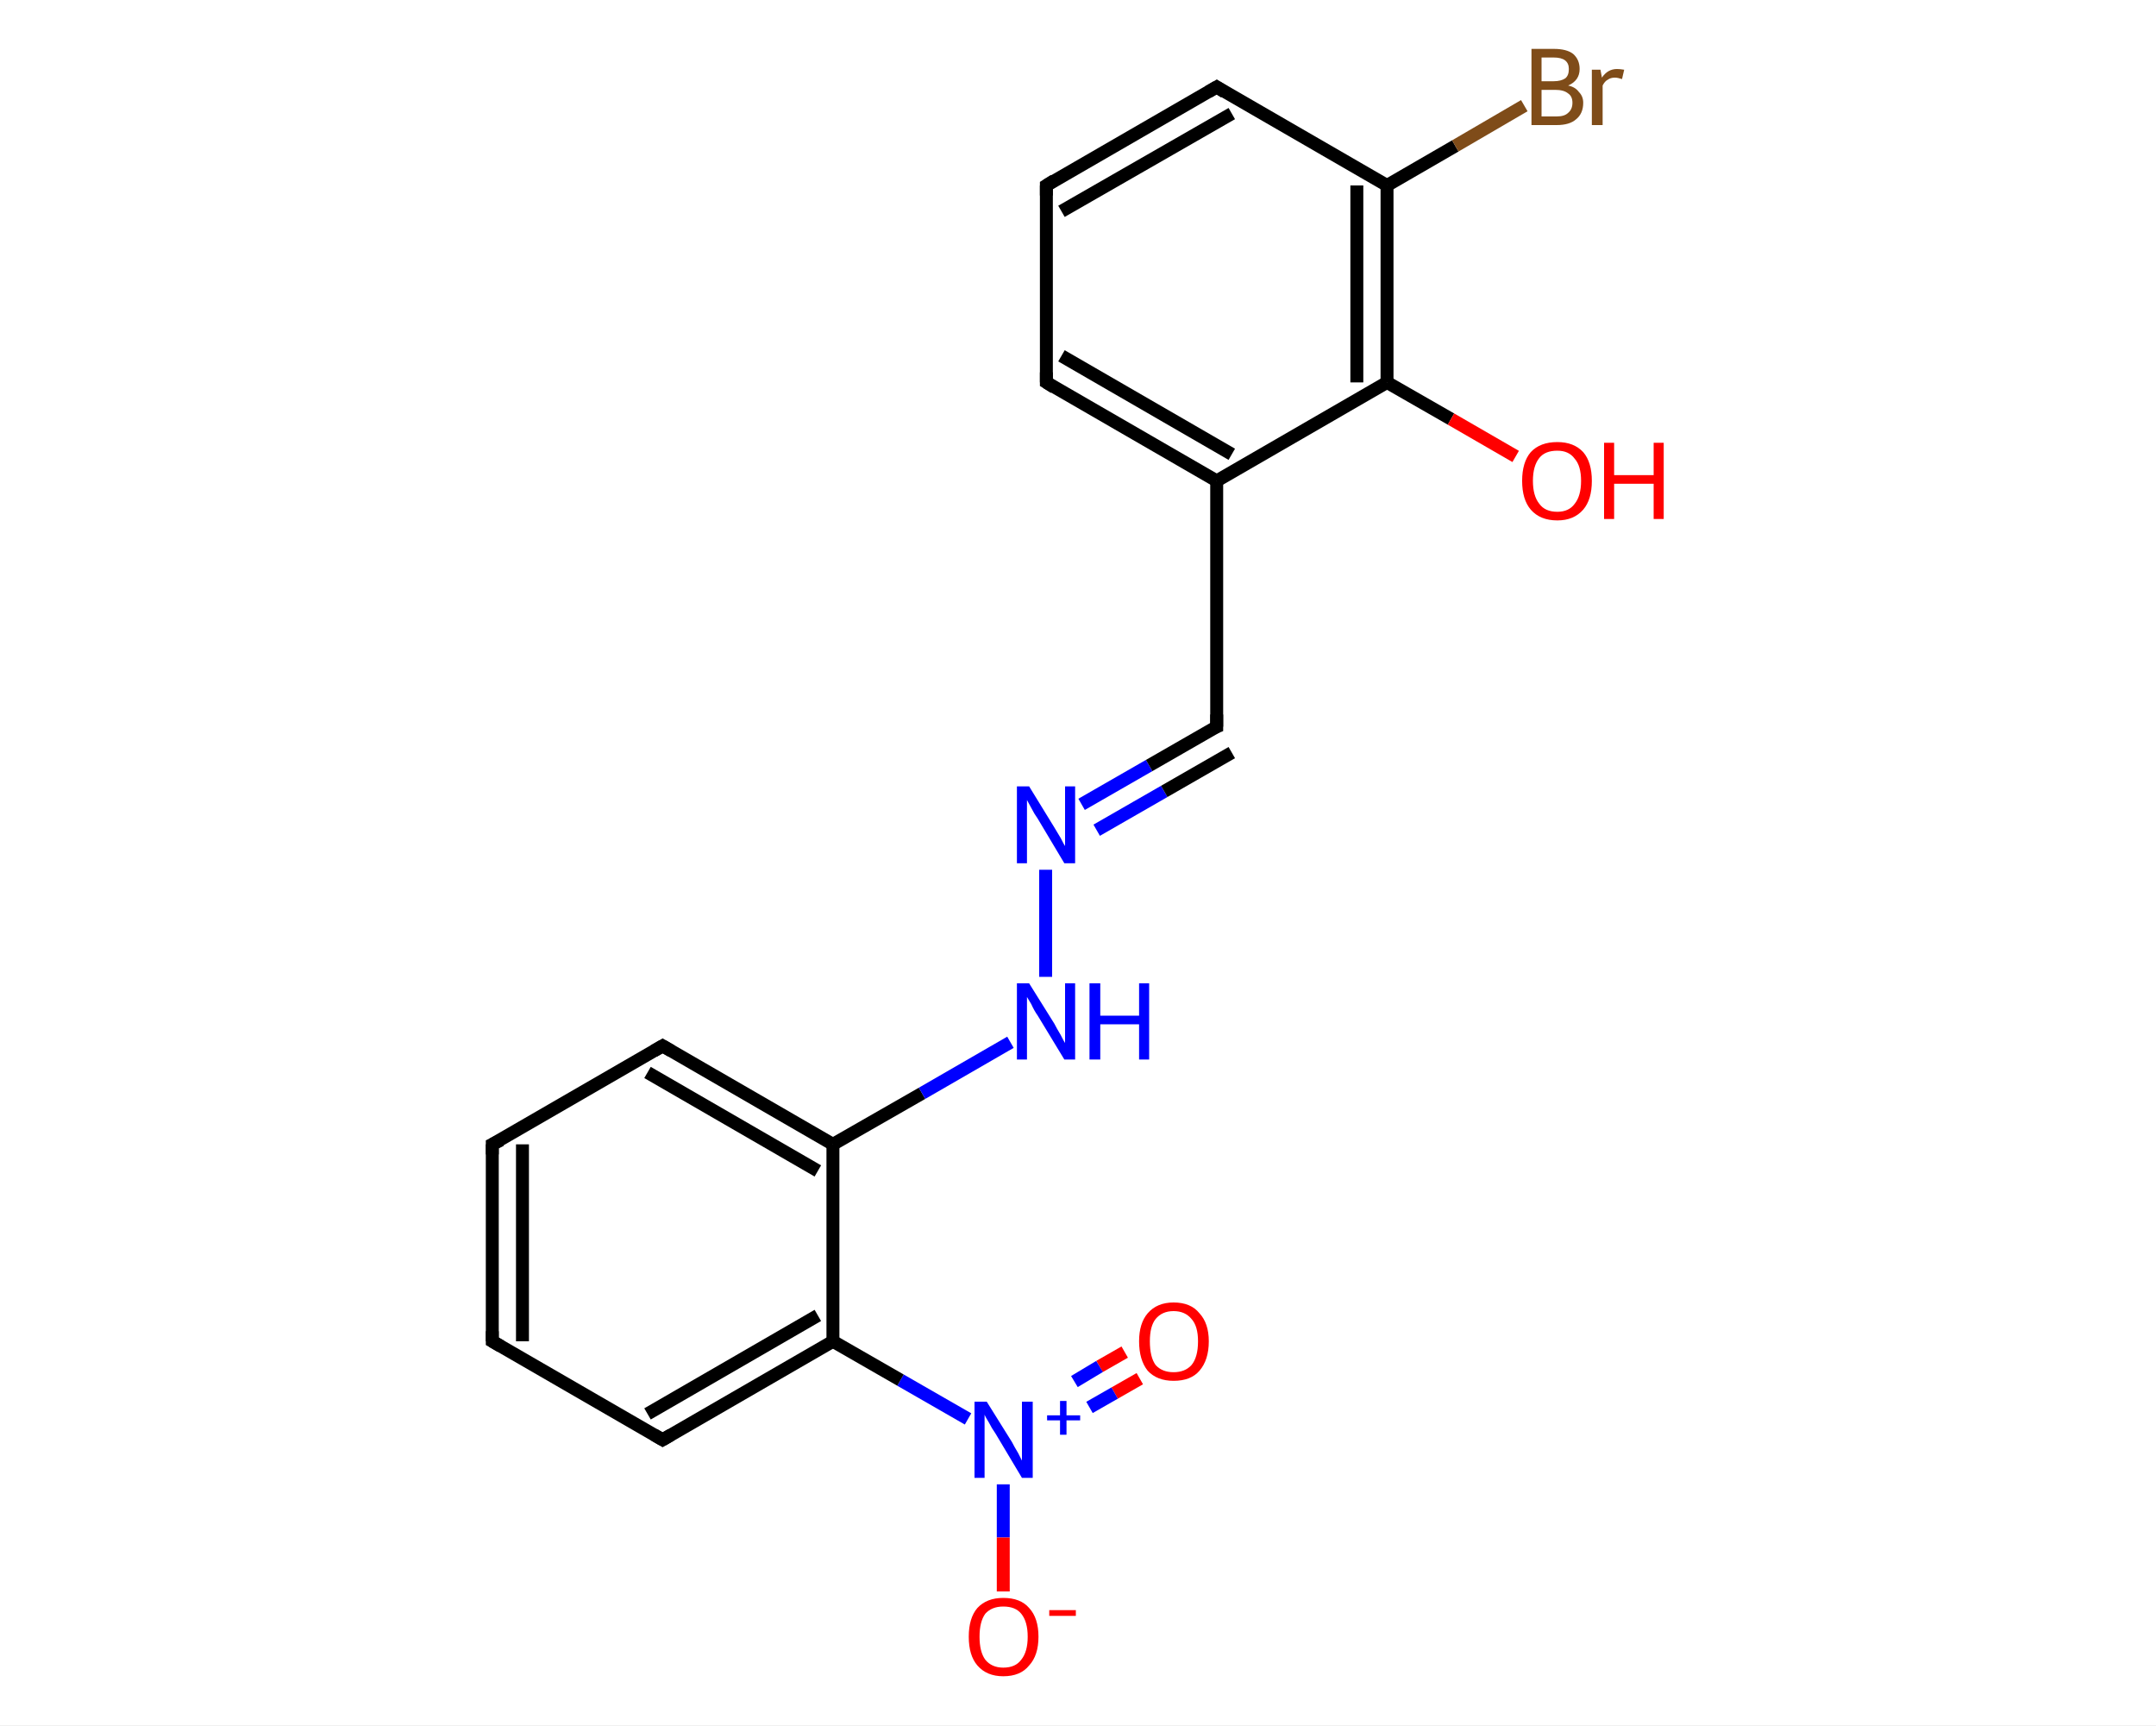
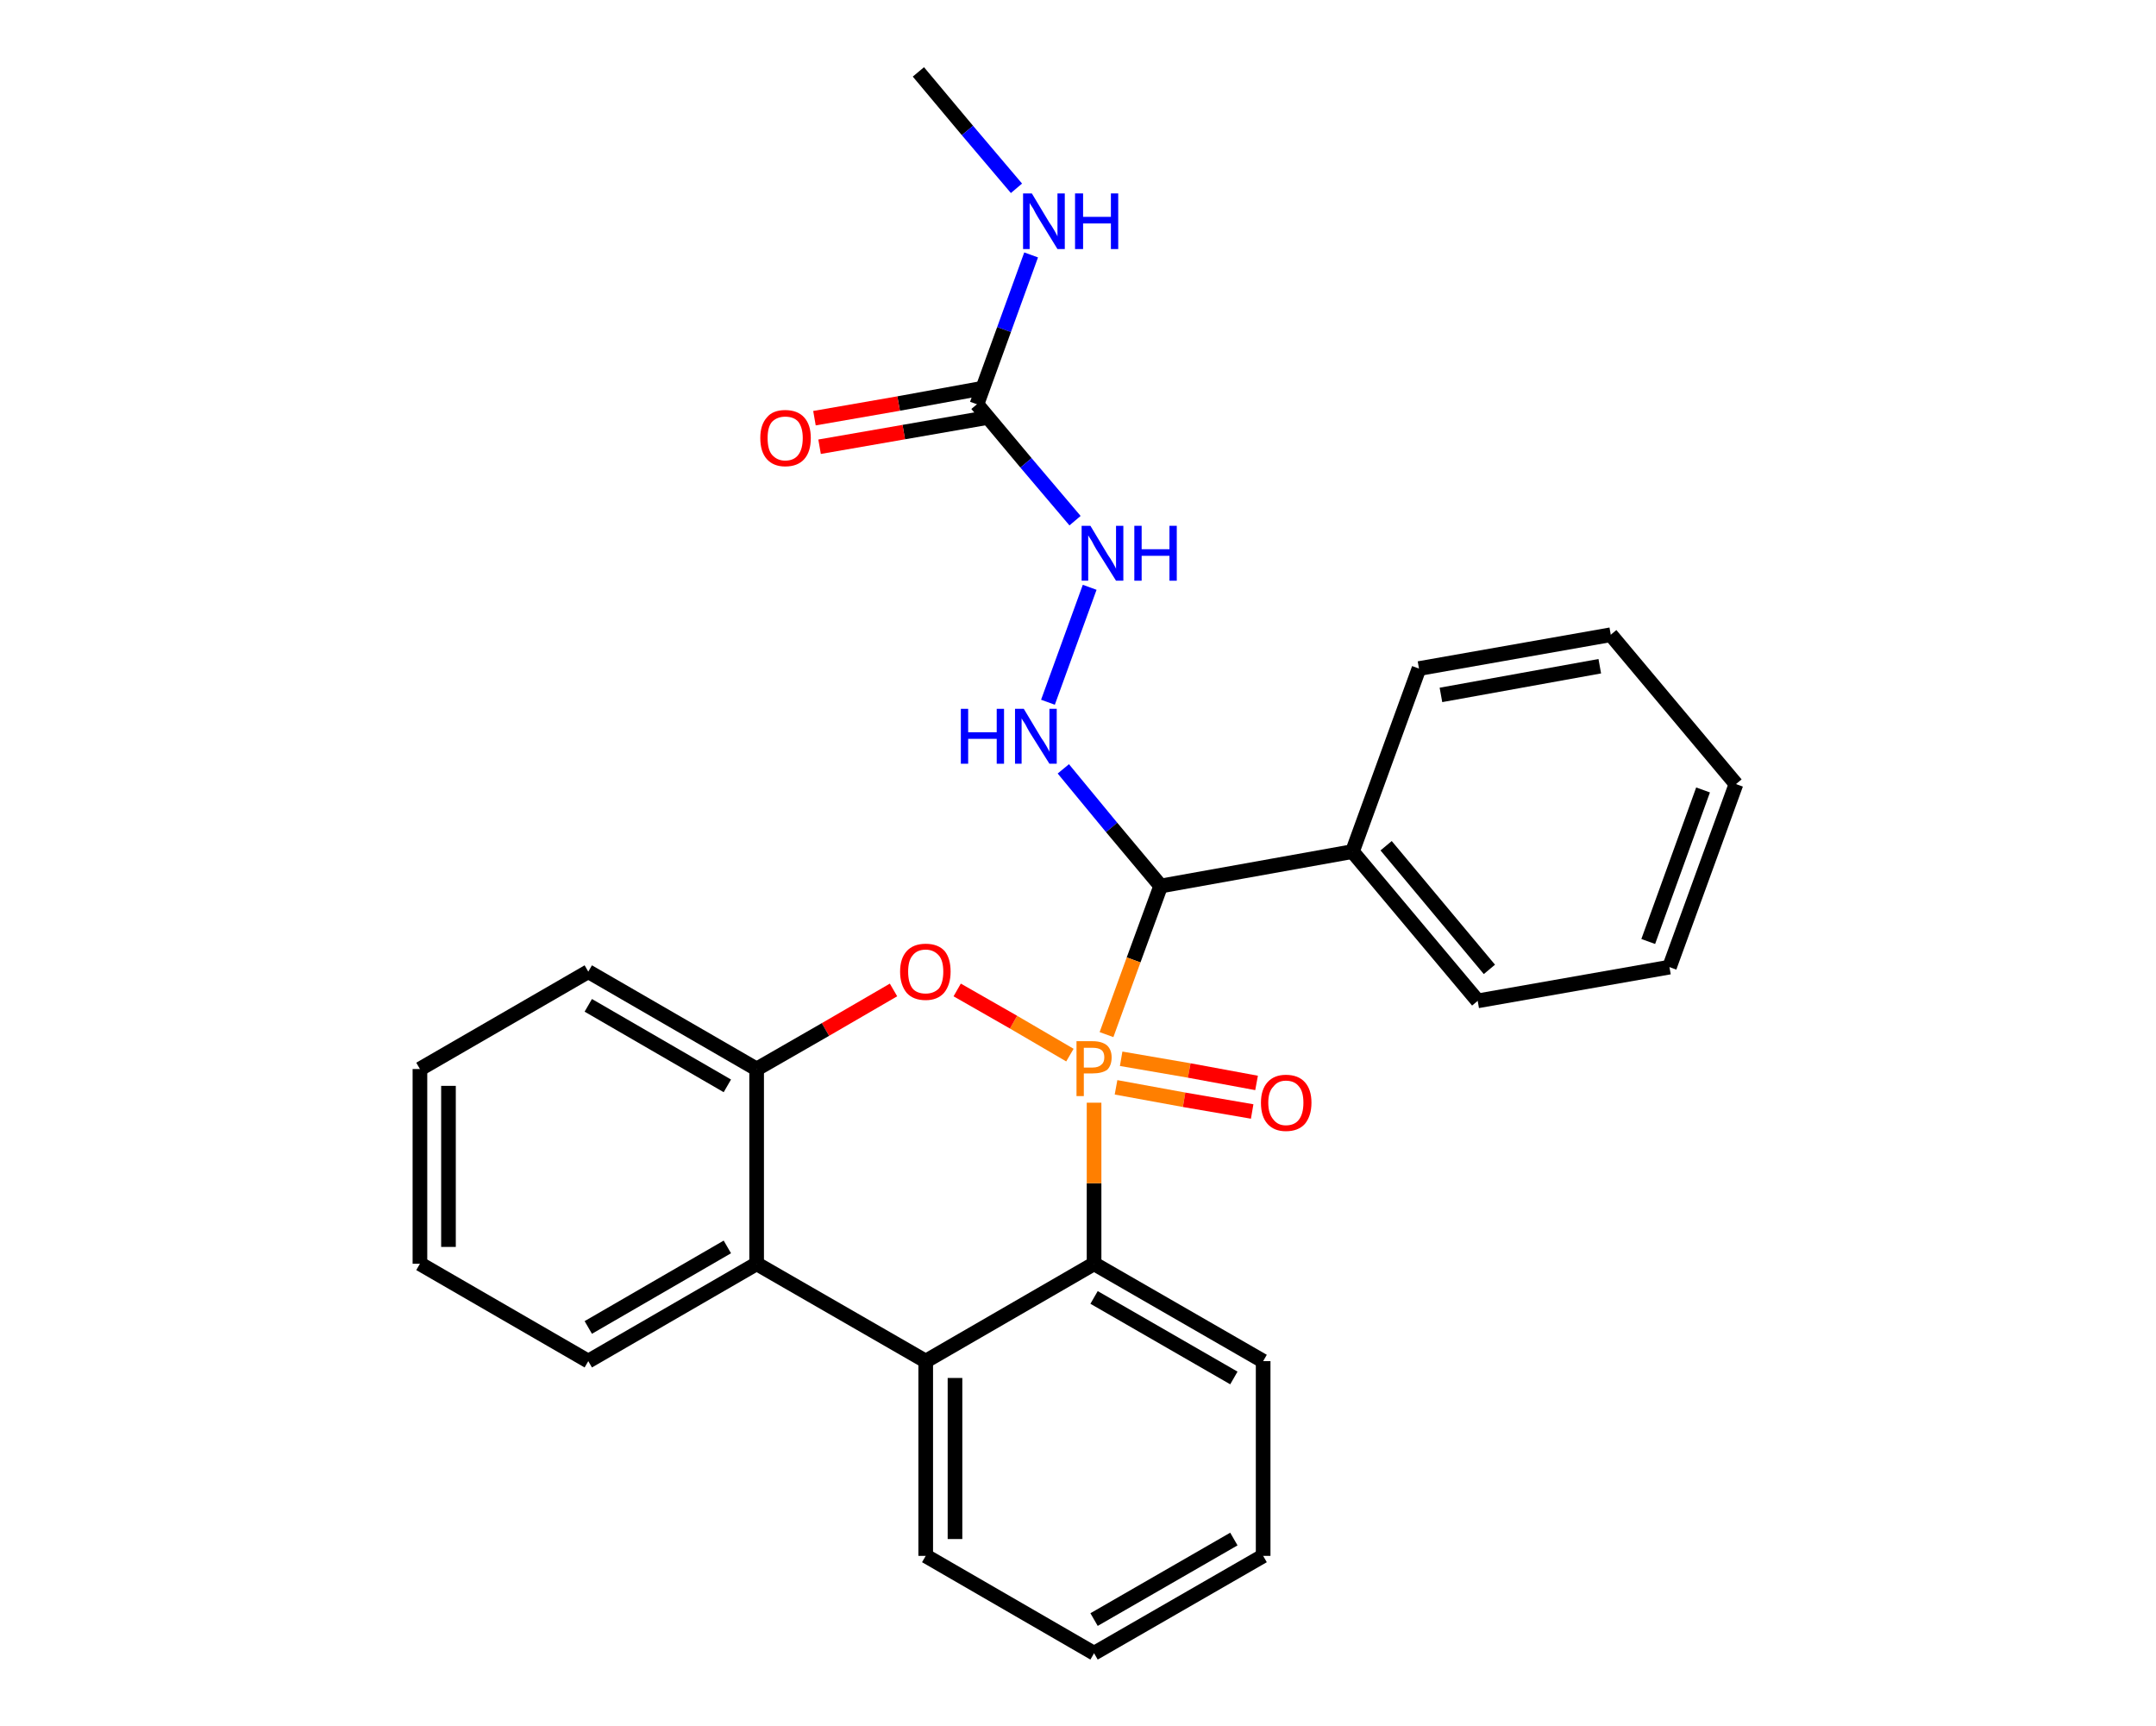
- <svg xmlns="http://www.w3.org/2000/svg" version="1.1" baseProfile="full" xml:space="preserve" viewBox="0 0 300 240" width="300" height="240" preserveAspectRatio="xMidYMid meet">
-   <rect style="opacity:1.0;fill:#FFFFFF;stroke:none" width="300.0" height="240.0" x="0.0" y="0.0"> </rect>
-   <path class="bond-0 atom-0 atom-1" d="M 158.6,191.8 L 155.1,193.8" style="fill:none;fill-rule:evenodd;stroke:#FF0000;stroke-width:1.8px;stroke-linecap:butt;stroke-linejoin:miter;stroke-opacity:1" />
-   <path class="bond-0 atom-0 atom-1" d="M 155.1,193.8 L 151.6,195.8" style="fill:none;fill-rule:evenodd;stroke:#0000FF;stroke-width:1.8px;stroke-linecap:butt;stroke-linejoin:miter;stroke-opacity:1" />
-   <path class="bond-0 atom-0 atom-1" d="M 156.5,188.1 L 153.0,190.1" style="fill:none;fill-rule:evenodd;stroke:#FF0000;stroke-width:1.8px;stroke-linecap:butt;stroke-linejoin:miter;stroke-opacity:1" />
-   <path class="bond-0 atom-0 atom-1" d="M 153.0,190.1 L 149.5,192.2" style="fill:none;fill-rule:evenodd;stroke:#0000FF;stroke-width:1.8px;stroke-linecap:butt;stroke-linejoin:miter;stroke-opacity:1" />
-   <path class="bond-1 atom-1 atom-2" d="M 139.6,206.5 L 139.6,213.9" style="fill:none;fill-rule:evenodd;stroke:#0000FF;stroke-width:1.8px;stroke-linecap:butt;stroke-linejoin:miter;stroke-opacity:1" />
-   <path class="bond-1 atom-1 atom-2" d="M 139.6,213.9 L 139.6,221.4" style="fill:none;fill-rule:evenodd;stroke:#FF0000;stroke-width:1.8px;stroke-linecap:butt;stroke-linejoin:miter;stroke-opacity:1" />
-   <path class="bond-2 atom-1 atom-3" d="M 134.7,197.4 L 125.3,192.0" style="fill:none;fill-rule:evenodd;stroke:#0000FF;stroke-width:1.8px;stroke-linecap:butt;stroke-linejoin:miter;stroke-opacity:1" />
-   <path class="bond-2 atom-1 atom-3" d="M 125.3,192.0 L 115.9,186.6" style="fill:none;fill-rule:evenodd;stroke:#000000;stroke-width:1.8px;stroke-linecap:butt;stroke-linejoin:miter;stroke-opacity:1" />
-   <path class="bond-3 atom-3 atom-4" d="M 115.9,186.6 L 92.2,200.3" style="fill:none;fill-rule:evenodd;stroke:#000000;stroke-width:1.8px;stroke-linecap:butt;stroke-linejoin:miter;stroke-opacity:1" />
-   <path class="bond-3 atom-3 atom-4" d="M 113.8,183.0 L 90.1,196.7" style="fill:none;fill-rule:evenodd;stroke:#000000;stroke-width:1.8px;stroke-linecap:butt;stroke-linejoin:miter;stroke-opacity:1" />
-   <path class="bond-4 atom-4 atom-5" d="M 92.2,200.3 L 68.5,186.6" style="fill:none;fill-rule:evenodd;stroke:#000000;stroke-width:1.8px;stroke-linecap:butt;stroke-linejoin:miter;stroke-opacity:1" />
-   <path class="bond-5 atom-5 atom-6" d="M 68.5,186.6 L 68.5,159.2" style="fill:none;fill-rule:evenodd;stroke:#000000;stroke-width:1.8px;stroke-linecap:butt;stroke-linejoin:miter;stroke-opacity:1" />
-   <path class="bond-5 atom-5 atom-6" d="M 72.7,186.6 L 72.7,159.2" style="fill:none;fill-rule:evenodd;stroke:#000000;stroke-width:1.8px;stroke-linecap:butt;stroke-linejoin:miter;stroke-opacity:1" />
-   <path class="bond-6 atom-6 atom-7" d="M 68.5,159.2 L 92.2,145.5" style="fill:none;fill-rule:evenodd;stroke:#000000;stroke-width:1.8px;stroke-linecap:butt;stroke-linejoin:miter;stroke-opacity:1" />
-   <path class="bond-7 atom-7 atom-8" d="M 92.2,145.5 L 115.9,159.2" style="fill:none;fill-rule:evenodd;stroke:#000000;stroke-width:1.8px;stroke-linecap:butt;stroke-linejoin:miter;stroke-opacity:1" />
-   <path class="bond-7 atom-7 atom-8" d="M 90.1,149.2 L 113.8,162.9" style="fill:none;fill-rule:evenodd;stroke:#000000;stroke-width:1.8px;stroke-linecap:butt;stroke-linejoin:miter;stroke-opacity:1" />
-   <path class="bond-8 atom-8 atom-9" d="M 115.9,159.2 L 128.3,152.1" style="fill:none;fill-rule:evenodd;stroke:#000000;stroke-width:1.8px;stroke-linecap:butt;stroke-linejoin:miter;stroke-opacity:1" />
-   <path class="bond-8 atom-8 atom-9" d="M 128.3,152.1 L 140.6,145.0" style="fill:none;fill-rule:evenodd;stroke:#0000FF;stroke-width:1.8px;stroke-linecap:butt;stroke-linejoin:miter;stroke-opacity:1" />
-   <path class="bond-9 atom-9 atom-10" d="M 145.5,135.9 L 145.5,121.0" style="fill:none;fill-rule:evenodd;stroke:#0000FF;stroke-width:1.8px;stroke-linecap:butt;stroke-linejoin:miter;stroke-opacity:1" />
-   <path class="bond-10 atom-10 atom-11" d="M 150.5,111.9 L 159.9,106.5" style="fill:none;fill-rule:evenodd;stroke:#0000FF;stroke-width:1.8px;stroke-linecap:butt;stroke-linejoin:miter;stroke-opacity:1" />
-   <path class="bond-10 atom-10 atom-11" d="M 159.9,106.5 L 169.3,101.1" style="fill:none;fill-rule:evenodd;stroke:#000000;stroke-width:1.8px;stroke-linecap:butt;stroke-linejoin:miter;stroke-opacity:1" />
-   <path class="bond-10 atom-10 atom-11" d="M 152.6,115.5 L 162.0,110.1" style="fill:none;fill-rule:evenodd;stroke:#0000FF;stroke-width:1.8px;stroke-linecap:butt;stroke-linejoin:miter;stroke-opacity:1" />
-   <path class="bond-10 atom-10 atom-11" d="M 162.0,110.1 L 171.4,104.7" style="fill:none;fill-rule:evenodd;stroke:#000000;stroke-width:1.8px;stroke-linecap:butt;stroke-linejoin:miter;stroke-opacity:1" />
-   <path class="bond-11 atom-11 atom-12" d="M 169.3,101.1 L 169.3,66.9" style="fill:none;fill-rule:evenodd;stroke:#000000;stroke-width:1.8px;stroke-linecap:butt;stroke-linejoin:miter;stroke-opacity:1" />
-   <path class="bond-12 atom-12 atom-13" d="M 169.3,66.9 L 145.6,53.2" style="fill:none;fill-rule:evenodd;stroke:#000000;stroke-width:1.8px;stroke-linecap:butt;stroke-linejoin:miter;stroke-opacity:1" />
-   <path class="bond-12 atom-12 atom-13" d="M 171.4,63.2 L 147.7,49.5" style="fill:none;fill-rule:evenodd;stroke:#000000;stroke-width:1.8px;stroke-linecap:butt;stroke-linejoin:miter;stroke-opacity:1" />
-   <path class="bond-13 atom-13 atom-14" d="M 145.6,53.2 L 145.6,25.8" style="fill:none;fill-rule:evenodd;stroke:#000000;stroke-width:1.8px;stroke-linecap:butt;stroke-linejoin:miter;stroke-opacity:1" />
-   <path class="bond-14 atom-14 atom-15" d="M 145.6,25.8 L 169.3,12.1" style="fill:none;fill-rule:evenodd;stroke:#000000;stroke-width:1.8px;stroke-linecap:butt;stroke-linejoin:miter;stroke-opacity:1" />
-   <path class="bond-14 atom-14 atom-15" d="M 147.7,29.4 L 171.4,15.8" style="fill:none;fill-rule:evenodd;stroke:#000000;stroke-width:1.8px;stroke-linecap:butt;stroke-linejoin:miter;stroke-opacity:1" />
-   <path class="bond-15 atom-15 atom-16" d="M 169.3,12.1 L 193.0,25.8" style="fill:none;fill-rule:evenodd;stroke:#000000;stroke-width:1.8px;stroke-linecap:butt;stroke-linejoin:miter;stroke-opacity:1" />
-   <path class="bond-16 atom-16 atom-17" d="M 193.0,25.8 L 202.5,20.3" style="fill:none;fill-rule:evenodd;stroke:#000000;stroke-width:1.8px;stroke-linecap:butt;stroke-linejoin:miter;stroke-opacity:1" />
-   <path class="bond-16 atom-16 atom-17" d="M 202.5,20.3 L 212.1,14.7" style="fill:none;fill-rule:evenodd;stroke:#7F4C19;stroke-width:1.8px;stroke-linecap:butt;stroke-linejoin:miter;stroke-opacity:1" />
-   <path class="bond-17 atom-16 atom-18" d="M 193.0,25.8 L 193.0,53.2" style="fill:none;fill-rule:evenodd;stroke:#000000;stroke-width:1.8px;stroke-linecap:butt;stroke-linejoin:miter;stroke-opacity:1" />
-   <path class="bond-17 atom-16 atom-18" d="M 188.8,25.8 L 188.8,53.2" style="fill:none;fill-rule:evenodd;stroke:#000000;stroke-width:1.8px;stroke-linecap:butt;stroke-linejoin:miter;stroke-opacity:1" />
-   <path class="bond-18 atom-18 atom-19" d="M 193.0,53.2 L 201.9,58.3" style="fill:none;fill-rule:evenodd;stroke:#000000;stroke-width:1.8px;stroke-linecap:butt;stroke-linejoin:miter;stroke-opacity:1" />
-   <path class="bond-18 atom-18 atom-19" d="M 201.9,58.3 L 210.9,63.5" style="fill:none;fill-rule:evenodd;stroke:#FF0000;stroke-width:1.8px;stroke-linecap:butt;stroke-linejoin:miter;stroke-opacity:1" />
-   <path class="bond-19 atom-8 atom-3" d="M 115.9,159.2 L 115.9,186.6" style="fill:none;fill-rule:evenodd;stroke:#000000;stroke-width:1.8px;stroke-linecap:butt;stroke-linejoin:miter;stroke-opacity:1" />
-   <path class="bond-20 atom-18 atom-12" d="M 193.0,53.2 L 169.3,66.9" style="fill:none;fill-rule:evenodd;stroke:#000000;stroke-width:1.8px;stroke-linecap:butt;stroke-linejoin:miter;stroke-opacity:1" />
-   <path d="M 93.4,199.6 L 92.2,200.3 L 91.0,199.6" style="fill:none;stroke:#000000;stroke-width:1.8px;stroke-linecap:butt;stroke-linejoin:miter;stroke-miterlimit:10;stroke-opacity:1;" />
-   <path d="M 69.7,187.3 L 68.5,186.6 L 68.5,185.2" style="fill:none;stroke:#000000;stroke-width:1.8px;stroke-linecap:butt;stroke-linejoin:miter;stroke-miterlimit:10;stroke-opacity:1;" />
-   <path d="M 68.5,160.6 L 68.5,159.2 L 69.7,158.6" style="fill:none;stroke:#000000;stroke-width:1.8px;stroke-linecap:butt;stroke-linejoin:miter;stroke-miterlimit:10;stroke-opacity:1;" />
-   <path d="M 91.0,146.2 L 92.2,145.5 L 93.4,146.2" style="fill:none;stroke:#000000;stroke-width:1.8px;stroke-linecap:butt;stroke-linejoin:miter;stroke-miterlimit:10;stroke-opacity:1;" />
-   <path d="M 168.8,101.3 L 169.3,101.1 L 169.3,99.4" style="fill:none;stroke:#000000;stroke-width:1.8px;stroke-linecap:butt;stroke-linejoin:miter;stroke-miterlimit:10;stroke-opacity:1;" />
-   <path d="M 146.7,53.9 L 145.6,53.2 L 145.6,51.8" style="fill:none;stroke:#000000;stroke-width:1.8px;stroke-linecap:butt;stroke-linejoin:miter;stroke-miterlimit:10;stroke-opacity:1;" />
-   <path d="M 145.6,27.2 L 145.6,25.8 L 146.7,25.1" style="fill:none;stroke:#000000;stroke-width:1.8px;stroke-linecap:butt;stroke-linejoin:miter;stroke-miterlimit:10;stroke-opacity:1;" />
-   <path d="M 168.1,12.8 L 169.3,12.1 L 170.4,12.8" style="fill:none;stroke:#000000;stroke-width:1.8px;stroke-linecap:butt;stroke-linejoin:miter;stroke-miterlimit:10;stroke-opacity:1;" />
-   <path class="atom-0" d="M 158.5 186.6 Q 158.5 184.1, 159.7 182.7 Q 161.0 181.2, 163.3 181.2 Q 165.7 181.2, 166.9 182.7 Q 168.2 184.1, 168.2 186.6 Q 168.2 189.2, 166.9 190.7 Q 165.7 192.1, 163.3 192.1 Q 161.0 192.1, 159.7 190.7 Q 158.5 189.2, 158.5 186.6 M 163.3 190.9 Q 164.9 190.9, 165.8 189.9 Q 166.7 188.8, 166.7 186.6 Q 166.7 184.5, 165.8 183.5 Q 164.9 182.4, 163.3 182.4 Q 161.7 182.4, 160.8 183.5 Q 160.0 184.5, 160.0 186.6 Q 160.0 188.8, 160.8 189.9 Q 161.7 190.9, 163.3 190.9 " fill="#FF0000" />
-   <path class="atom-1" d="M 137.3 195.0 L 140.8 200.6 Q 141.1 201.2, 141.7 202.2 Q 142.2 203.2, 142.2 203.2 L 142.2 195.0 L 143.7 195.0 L 143.7 205.6 L 142.2 205.6 L 138.5 199.4 Q 138.0 198.7, 137.6 197.9 Q 137.1 197.1, 137.0 196.8 L 137.0 205.6 L 135.6 205.6 L 135.6 195.0 L 137.3 195.0 " fill="#0000FF" />
-   <path class="atom-1" d="M 145.7 196.9 L 147.5 196.9 L 147.5 194.9 L 148.4 194.9 L 148.4 196.9 L 150.3 196.9 L 150.3 197.6 L 148.4 197.6 L 148.4 199.6 L 147.5 199.6 L 147.5 197.6 L 145.7 197.6 L 145.7 196.9 " fill="#0000FF" />
-   <path class="atom-2" d="M 134.8 227.7 Q 134.8 225.1, 136.0 223.7 Q 137.3 222.3, 139.6 222.3 Q 142.0 222.3, 143.2 223.7 Q 144.5 225.1, 144.5 227.7 Q 144.5 230.3, 143.2 231.7 Q 142.0 233.2, 139.6 233.2 Q 137.3 233.2, 136.0 231.7 Q 134.8 230.3, 134.8 227.7 M 139.6 232.0 Q 141.3 232.0, 142.1 230.9 Q 143.0 229.8, 143.0 227.7 Q 143.0 225.6, 142.1 224.5 Q 141.3 223.5, 139.6 223.5 Q 138.0 223.5, 137.1 224.5 Q 136.3 225.6, 136.3 227.7 Q 136.3 229.8, 137.1 230.9 Q 138.0 232.0, 139.6 232.0 " fill="#FF0000" />
-   <path class="atom-2" d="M 146.0 224.0 L 149.7 224.0 L 149.7 224.8 L 146.0 224.8 L 146.0 224.0 " fill="#FF0000" />
-   <path class="atom-9" d="M 143.2 136.8 L 146.7 142.4 Q 147.0 143.0, 147.6 144.0 Q 148.1 145.0, 148.2 145.1 L 148.2 136.8 L 149.6 136.8 L 149.6 147.4 L 148.1 147.4 L 144.4 141.3 Q 143.9 140.6, 143.5 139.7 Q 143.0 138.9, 142.9 138.7 L 142.9 147.4 L 141.5 147.4 L 141.5 136.8 L 143.2 136.8 " fill="#0000FF" />
-   <path class="atom-9" d="M 151.6 136.8 L 153.1 136.8 L 153.1 141.3 L 158.5 141.3 L 158.5 136.8 L 159.9 136.8 L 159.9 147.4 L 158.5 147.4 L 158.5 142.5 L 153.1 142.5 L 153.1 147.4 L 151.6 147.4 L 151.6 136.8 " fill="#0000FF" />
-   <path class="atom-10" d="M 143.2 109.4 L 146.7 115.1 Q 147.0 115.6, 147.6 116.6 Q 148.1 117.6, 148.2 117.7 L 148.2 109.4 L 149.6 109.4 L 149.6 120.1 L 148.1 120.1 L 144.4 113.9 Q 143.9 113.2, 143.5 112.4 Q 143.0 111.5, 142.9 111.3 L 142.9 120.1 L 141.5 120.1 L 141.5 109.4 L 143.2 109.4 " fill="#0000FF" />
-   <path class="atom-17" d="M 218.2 11.9 Q 219.2 12.1, 219.7 12.8 Q 220.3 13.4, 220.3 14.3 Q 220.3 15.8, 219.3 16.6 Q 218.4 17.4, 216.6 17.4 L 213.1 17.4 L 213.1 6.8 L 216.2 6.8 Q 218.0 6.8, 218.9 7.5 Q 219.8 8.3, 219.8 9.6 Q 219.8 11.2, 218.2 11.9 M 214.5 8.0 L 214.5 11.3 L 216.2 11.3 Q 217.2 11.3, 217.8 10.9 Q 218.3 10.5, 218.3 9.6 Q 218.3 8.0, 216.2 8.0 L 214.5 8.0 M 216.6 16.2 Q 217.7 16.2, 218.2 15.7 Q 218.8 15.2, 218.8 14.3 Q 218.8 13.4, 218.2 13.0 Q 217.6 12.5, 216.4 12.5 L 214.5 12.5 L 214.5 16.2 L 216.6 16.2 " fill="#7F4C19" />
-   <path class="atom-17" d="M 222.7 9.7 L 222.9 10.8 Q 223.7 9.6, 225.0 9.6 Q 225.4 9.6, 226.0 9.7 L 225.7 11.0 Q 225.1 10.8, 224.7 10.8 Q 224.1 10.8, 223.7 11.1 Q 223.3 11.3, 223.0 11.9 L 223.0 17.4 L 221.5 17.4 L 221.5 9.7 L 222.7 9.7 " fill="#7F4C19" />
-   <path class="atom-19" d="M 211.8 66.9 Q 211.8 64.3, 213.0 62.9 Q 214.3 61.5, 216.7 61.5 Q 219.0 61.5, 220.3 62.9 Q 221.5 64.3, 221.5 66.9 Q 221.5 69.5, 220.3 70.9 Q 219.0 72.4, 216.7 72.4 Q 214.3 72.4, 213.0 70.9 Q 211.8 69.5, 211.8 66.9 M 216.7 71.2 Q 218.3 71.2, 219.1 70.1 Q 220.0 69.0, 220.0 66.9 Q 220.0 64.8, 219.1 63.8 Q 218.3 62.7, 216.7 62.7 Q 215.0 62.7, 214.2 63.7 Q 213.3 64.8, 213.3 66.9 Q 213.3 69.0, 214.2 70.1 Q 215.0 71.2, 216.7 71.2 " fill="#FF0000" />
-   <path class="atom-19" d="M 223.2 61.6 L 224.6 61.6 L 224.6 66.1 L 230.1 66.1 L 230.1 61.6 L 231.5 61.6 L 231.5 72.2 L 230.1 72.2 L 230.1 67.3 L 224.6 67.3 L 224.6 72.2 L 223.2 72.2 L 223.2 61.6 " fill="#FF0000" />
+ <svg xmlns="http://www.w3.org/2000/svg" version="1.1" baseProfile="full" xml:space="preserve" width="300px" height="240px" viewBox="0 0 300 240">
+   <g transform="translate(-2.78,-2.22) scale(1.0185)">
+     <rect style="opacity:1.0;fill:#FFFFFF;stroke:none" width="300.0" height="240.0" x="0.0" y="0.0"> </rect>
+     <path class="bond-0 atom-0 atom-1" d="M 128.2,12.0 L 134.9,20.0" style="fill:none;fill-rule:evenodd;stroke:#000000;stroke-width:2.0px;stroke-linecap:butt;stroke-linejoin:miter;stroke-opacity:1" />
+     <path class="bond-0 atom-0 atom-1" d="M 134.9,20.0 L 141.6,27.9" style="fill:none;fill-rule:evenodd;stroke:#0000FF;stroke-width:2.0px;stroke-linecap:butt;stroke-linejoin:miter;stroke-opacity:1" />
+     <path class="bond-1 atom-1 atom-2" d="M 143.6,37.0 L 139.9,47.2" style="fill:none;fill-rule:evenodd;stroke:#0000FF;stroke-width:2.0px;stroke-linecap:butt;stroke-linejoin:miter;stroke-opacity:1" />
+     <path class="bond-1 atom-1 atom-2" d="M 139.9,47.2 L 136.2,57.4" style="fill:none;fill-rule:evenodd;stroke:#000000;stroke-width:2.0px;stroke-linecap:butt;stroke-linejoin:miter;stroke-opacity:1" />
+     <path class="bond-2 atom-2 atom-3" d="M 137.0,55.2 L 125.5,57.3" style="fill:none;fill-rule:evenodd;stroke:#000000;stroke-width:2.0px;stroke-linecap:butt;stroke-linejoin:miter;stroke-opacity:1" />
+     <path class="bond-2 atom-2 atom-3" d="M 125.5,57.3 L 114.0,59.3" style="fill:none;fill-rule:evenodd;stroke:#FF0000;stroke-width:2.0px;stroke-linecap:butt;stroke-linejoin:miter;stroke-opacity:1" />
+     <path class="bond-2 atom-2 atom-3" d="M 137.7,59.2 L 126.2,61.2" style="fill:none;fill-rule:evenodd;stroke:#000000;stroke-width:2.0px;stroke-linecap:butt;stroke-linejoin:miter;stroke-opacity:1" />
+     <path class="bond-2 atom-2 atom-3" d="M 126.2,61.2 L 114.7,63.2" style="fill:none;fill-rule:evenodd;stroke:#FF0000;stroke-width:2.0px;stroke-linecap:butt;stroke-linejoin:miter;stroke-opacity:1" />
+     <path class="bond-3 atom-2 atom-4" d="M 136.2,57.4 L 142.9,65.4" style="fill:none;fill-rule:evenodd;stroke:#000000;stroke-width:2.0px;stroke-linecap:butt;stroke-linejoin:miter;stroke-opacity:1" />
+     <path class="bond-3 atom-2 atom-4" d="M 142.9,65.4 L 149.6,73.3" style="fill:none;fill-rule:evenodd;stroke:#0000FF;stroke-width:2.0px;stroke-linecap:butt;stroke-linejoin:miter;stroke-opacity:1" />
+     <path class="bond-4 atom-4 atom-5" d="M 151.6,82.4 L 145.9,98.1" style="fill:none;fill-rule:evenodd;stroke:#0000FF;stroke-width:2.0px;stroke-linecap:butt;stroke-linejoin:miter;stroke-opacity:1" />
+     <path class="bond-5 atom-5 atom-6" d="M 148.0,107.2 L 154.6,115.2" style="fill:none;fill-rule:evenodd;stroke:#0000FF;stroke-width:2.0px;stroke-linecap:butt;stroke-linejoin:miter;stroke-opacity:1" />
+     <path class="bond-5 atom-5 atom-6" d="M 154.6,115.2 L 161.3,123.2" style="fill:none;fill-rule:evenodd;stroke:#000000;stroke-width:2.0px;stroke-linecap:butt;stroke-linejoin:miter;stroke-opacity:1" />
+     <path class="bond-6 atom-6 atom-7" d="M 161.30,123.20 L 187.50,118.50" style="fill:none;fill-rule:evenodd;stroke:#000000;stroke-width:2.0px;stroke-linecap:butt;stroke-linejoin:miter;stroke-opacity:1" />
+     <path class="bond-7 atom-7 atom-8" d="M 187.50,118.50 L 204.61,138.89" style="fill:none;fill-rule:evenodd;stroke:#000000;stroke-width:2.0px;stroke-linecap:butt;stroke-linejoin:miter;stroke-opacity:1" />
+     <path class="bond-7 atom-7 atom-8" d="M 192.10,117.70 L 206.21,134.59" style="fill:none;fill-rule:evenodd;stroke:#000000;stroke-width:2.0px;stroke-linecap:butt;stroke-linejoin:miter;stroke-opacity:1" />
+     <path class="bond-8 atom-8 atom-9" d="M 204.61,138.89 L 230.81,134.28" style="fill:none;fill-rule:evenodd;stroke:#000000;stroke-width:2.0px;stroke-linecap:butt;stroke-linejoin:miter;stroke-opacity:1" />
+     <path class="bond-9 atom-9 atom-10" d="M 230.81,134.28 L 239.90,109.28" style="fill:none;fill-rule:evenodd;stroke:#000000;stroke-width:2.0px;stroke-linecap:butt;stroke-linejoin:miter;stroke-opacity:1" />
+     <path class="bond-9 atom-9 atom-10" d="M 227.91,130.78 L 235.40,110.08" style="fill:none;fill-rule:evenodd;stroke:#000000;stroke-width:2.0px;stroke-linecap:butt;stroke-linejoin:miter;stroke-opacity:1" />
+     <path class="bond-10 atom-10 atom-11" d="M 239.90,109.28 L 222.79,88.88" style="fill:none;fill-rule:evenodd;stroke:#000000;stroke-width:2.0px;stroke-linecap:butt;stroke-linejoin:miter;stroke-opacity:1" />
+     <path class="bond-11 atom-11 atom-12" d="M 222.79,88.88 L 196.59,93.50" style="fill:none;fill-rule:evenodd;stroke:#000000;stroke-width:2.0px;stroke-linecap:butt;stroke-linejoin:miter;stroke-opacity:1" />
+     <path class="bond-11 atom-11 atom-12" d="M 221.29,93.18 L 199.59,97.10" style="fill:none;fill-rule:evenodd;stroke:#000000;stroke-width:2.0px;stroke-linecap:butt;stroke-linejoin:miter;stroke-opacity:1" />
+     <path class="bond-12 atom-6 atom-13" d="M 161.3,123.2 L 157.6,133.3" style="fill:none;fill-rule:evenodd;stroke:#000000;stroke-width:2.0px;stroke-linecap:butt;stroke-linejoin:miter;stroke-opacity:1" />
+     <path class="bond-12 atom-6 atom-13" d="M 157.6,133.3 L 153.9,143.5" style="fill:none;fill-rule:evenodd;stroke:#FF7F00;stroke-width:2.0px;stroke-linecap:butt;stroke-linejoin:miter;stroke-opacity:1" />
+     <path class="bond-13 atom-13 atom-14" d="M 155.2,150.7 L 164.5,152.4" style="fill:none;fill-rule:evenodd;stroke:#FF7F00;stroke-width:2.0px;stroke-linecap:butt;stroke-linejoin:miter;stroke-opacity:1" />
+     <path class="bond-13 atom-13 atom-14" d="M 164.5,152.4 L 173.8,154.0" style="fill:none;fill-rule:evenodd;stroke:#FF0000;stroke-width:2.0px;stroke-linecap:butt;stroke-linejoin:miter;stroke-opacity:1" />
+     <path class="bond-13 atom-13 atom-14" d="M 155.9,146.8 L 165.2,148.4" style="fill:none;fill-rule:evenodd;stroke:#FF7F00;stroke-width:2.0px;stroke-linecap:butt;stroke-linejoin:miter;stroke-opacity:1" />
+     <path class="bond-13 atom-13 atom-14" d="M 165.2,148.4 L 174.4,150.1" style="fill:none;fill-rule:evenodd;stroke:#FF0000;stroke-width:2.0px;stroke-linecap:butt;stroke-linejoin:miter;stroke-opacity:1" />
+     <path class="bond-14 atom-13 atom-15" d="M 148.9,146.3 L 141.2,141.8" style="fill:none;fill-rule:evenodd;stroke:#FF7F00;stroke-width:2.0px;stroke-linecap:butt;stroke-linejoin:miter;stroke-opacity:1" />
+     <path class="bond-14 atom-13 atom-15" d="M 141.2,141.8 L 133.5,137.4" style="fill:none;fill-rule:evenodd;stroke:#FF0000;stroke-width:2.0px;stroke-linecap:butt;stroke-linejoin:miter;stroke-opacity:1" />
+     <path class="bond-15 atom-15 atom-16" d="M 124.8,137.4 L 115.5,142.8" style="fill:none;fill-rule:evenodd;stroke:#FF0000;stroke-width:2.0px;stroke-linecap:butt;stroke-linejoin:miter;stroke-opacity:1" />
+     <path class="bond-15 atom-15 atom-16" d="M 115.5,142.8 L 106.1,148.2" style="fill:none;fill-rule:evenodd;stroke:#000000;stroke-width:2.0px;stroke-linecap:butt;stroke-linejoin:miter;stroke-opacity:1" />
+     <path class="bond-16 atom-16 atom-17" d="M 106.1,148.2 L 83.1,134.9" style="fill:none;fill-rule:evenodd;stroke:#000000;stroke-width:2.0px;stroke-linecap:butt;stroke-linejoin:miter;stroke-opacity:1" />
+     <path class="bond-16 atom-16 atom-17" d="M 102.1,150.5 L 83.1,139.5" style="fill:none;fill-rule:evenodd;stroke:#000000;stroke-width:2.0px;stroke-linecap:butt;stroke-linejoin:miter;stroke-opacity:1" />
+     <path class="bond-17 atom-17 atom-18" d="M 83.1,134.9 L 60.1,148.2" style="fill:none;fill-rule:evenodd;stroke:#000000;stroke-width:2.0px;stroke-linecap:butt;stroke-linejoin:miter;stroke-opacity:1" />
+     <path class="bond-18 atom-18 atom-19" d="M 60.1,148.2 L 60.1,174.8" style="fill:none;fill-rule:evenodd;stroke:#000000;stroke-width:2.0px;stroke-linecap:butt;stroke-linejoin:miter;stroke-opacity:1" />
+     <path class="bond-18 atom-18 atom-19" d="M 64.0,150.5 L 64.0,172.5" style="fill:none;fill-rule:evenodd;stroke:#000000;stroke-width:2.0px;stroke-linecap:butt;stroke-linejoin:miter;stroke-opacity:1" />
+     <path class="bond-19 atom-19 atom-20" d="M 60.1,174.8 L 83.1,188.1" style="fill:none;fill-rule:evenodd;stroke:#000000;stroke-width:2.0px;stroke-linecap:butt;stroke-linejoin:miter;stroke-opacity:1" />
+     <path class="bond-20 atom-20 atom-21" d="M 83.1,188.1 L 106.1,174.8" style="fill:none;fill-rule:evenodd;stroke:#000000;stroke-width:2.0px;stroke-linecap:butt;stroke-linejoin:miter;stroke-opacity:1" />
+     <path class="bond-20 atom-20 atom-21" d="M 83.1,183.5 L 102.1,172.5" style="fill:none;fill-rule:evenodd;stroke:#000000;stroke-width:2.0px;stroke-linecap:butt;stroke-linejoin:miter;stroke-opacity:1" />
+     <path class="bond-21 atom-21 atom-22" d="M 106.1,174.8 L 129.2,188.1" style="fill:none;fill-rule:evenodd;stroke:#000000;stroke-width:2.0px;stroke-linecap:butt;stroke-linejoin:miter;stroke-opacity:1" />
+     <path class="bond-22 atom-22 atom-23" d="M 129.2,188.1 L 129.2,214.7" style="fill:none;fill-rule:evenodd;stroke:#000000;stroke-width:2.0px;stroke-linecap:butt;stroke-linejoin:miter;stroke-opacity:1" />
+     <path class="bond-22 atom-22 atom-23" d="M 133.2,190.4 L 133.2,212.4" style="fill:none;fill-rule:evenodd;stroke:#000000;stroke-width:2.0px;stroke-linecap:butt;stroke-linejoin:miter;stroke-opacity:1" />
+     <path class="bond-23 atom-23 atom-24" d="M 129.2,214.7 L 152.2,228.0" style="fill:none;fill-rule:evenodd;stroke:#000000;stroke-width:2.0px;stroke-linecap:butt;stroke-linejoin:miter;stroke-opacity:1" />
+     <path class="bond-24 atom-24 atom-25" d="M 152.2,228.0 L 175.3,214.7" style="fill:none;fill-rule:evenodd;stroke:#000000;stroke-width:2.0px;stroke-linecap:butt;stroke-linejoin:miter;stroke-opacity:1" />
+     <path class="bond-24 atom-24 atom-25" d="M 152.2,223.4 L 171.3,212.4" style="fill:none;fill-rule:evenodd;stroke:#000000;stroke-width:2.0px;stroke-linecap:butt;stroke-linejoin:miter;stroke-opacity:1" />
+     <path class="bond-25 atom-25 atom-26" d="M 175.3,214.7 L 175.3,188.1" style="fill:none;fill-rule:evenodd;stroke:#000000;stroke-width:2.0px;stroke-linecap:butt;stroke-linejoin:miter;stroke-opacity:1" />
+     <path class="bond-26 atom-26 atom-27" d="M 175.3,188.1 L 152.2,174.8" style="fill:none;fill-rule:evenodd;stroke:#000000;stroke-width:2.0px;stroke-linecap:butt;stroke-linejoin:miter;stroke-opacity:1" />
+     <path class="bond-26 atom-26 atom-27" d="M 171.3,190.4 L 152.2,179.4" style="fill:none;fill-rule:evenodd;stroke:#000000;stroke-width:2.0px;stroke-linecap:butt;stroke-linejoin:miter;stroke-opacity:1" />
+     <path class="bond-27 atom-12 atom-7" d="M 196.59,93.50 L 187.50,118.50" style="fill:none;fill-rule:evenodd;stroke:#000000;stroke-width:2.0px;stroke-linecap:butt;stroke-linejoin:miter;stroke-opacity:1" />
+     <path class="bond-28 atom-27 atom-13" d="M 152.2,174.8 L 152.2,163.8" style="fill:none;fill-rule:evenodd;stroke:#000000;stroke-width:2.0px;stroke-linecap:butt;stroke-linejoin:miter;stroke-opacity:1" />
+     <path class="bond-28 atom-27 atom-13" d="M 152.2,163.8 L 152.2,152.8" style="fill:none;fill-rule:evenodd;stroke:#FF7F00;stroke-width:2.0px;stroke-linecap:butt;stroke-linejoin:miter;stroke-opacity:1" />
+     <path class="bond-29 atom-21 atom-16" d="M 106.1,174.8 L 106.1,148.2" style="fill:none;fill-rule:evenodd;stroke:#000000;stroke-width:2.0px;stroke-linecap:butt;stroke-linejoin:miter;stroke-opacity:1" />
+     <path class="bond-30 atom-27 atom-22" d="M 152.2,174.8 L 129.2,188.1" style="fill:none;fill-rule:evenodd;stroke:#000000;stroke-width:2.0px;stroke-linecap:butt;stroke-linejoin:miter;stroke-opacity:1" />
+     <path class="atom-1" d="M 143.7 28.6 L 146.1 32.6 Q 146.4 33.0, 146.8 33.7 Q 147.2 34.4, 147.2 34.5 L 147.2 28.6 L 148.2 28.6 L 148.2 36.2 L 147.2 36.2 L 144.5 31.8 Q 144.2 31.3, 143.9 30.7 Q 143.5 30.1, 143.4 29.9 L 143.4 36.2 L 142.5 36.2 L 142.5 28.6 L 143.7 28.6 " fill="#0000FF" />
+     <path class="atom-1" d="M 149.6 28.6 L 150.7 28.6 L 150.7 31.8 L 154.5 31.8 L 154.5 28.6 L 155.5 28.6 L 155.5 36.2 L 154.5 36.2 L 154.5 32.7 L 150.7 32.7 L 150.7 36.2 L 149.6 36.2 L 149.6 28.6 " fill="#0000FF" />
+     <path class="atom-3" d="M 106.6 62.0 Q 106.6 60.2, 107.5 59.2 Q 108.3 58.2, 110.0 58.2 Q 111.7 58.2, 112.6 59.2 Q 113.5 60.2, 113.5 62.0 Q 113.5 63.9, 112.6 64.9 Q 111.7 65.9, 110.0 65.9 Q 108.4 65.9, 107.5 64.9 Q 106.6 63.9, 106.6 62.0 M 110.0 65.1 Q 111.2 65.1, 111.8 64.3 Q 112.4 63.5, 112.4 62.0 Q 112.4 60.6, 111.8 59.8 Q 111.2 59.1, 110.0 59.1 Q 108.9 59.1, 108.2 59.8 Q 107.6 60.5, 107.6 62.0 Q 107.6 63.6, 108.2 64.3 Q 108.9 65.1, 110.0 65.1 " fill="#FF0000" />
+     <path class="atom-4" d="M 151.7 74.0 L 154.1 78.0 Q 154.4 78.4, 154.8 79.1 Q 155.2 79.8, 155.2 79.9 L 155.2 74.0 L 156.2 74.0 L 156.2 81.5 L 155.2 81.5 L 152.5 77.2 Q 152.2 76.7, 151.9 76.1 Q 151.5 75.5, 151.4 75.3 L 151.4 81.5 L 150.5 81.5 L 150.5 74.0 L 151.7 74.0 " fill="#0000FF" />
+     <path class="atom-4" d="M 157.7 74.0 L 158.7 74.0 L 158.7 77.2 L 162.5 77.2 L 162.5 74.0 L 163.5 74.0 L 163.5 81.5 L 162.5 81.5 L 162.5 78.1 L 158.7 78.1 L 158.7 81.5 L 157.7 81.5 L 157.7 74.0 " fill="#0000FF" />
+     <path class="atom-5" d="M 134.0 99.0 L 135.0 99.0 L 135.0 102.2 L 138.9 102.2 L 138.9 99.0 L 139.9 99.0 L 139.9 106.5 L 138.9 106.5 L 138.9 103.1 L 135.0 103.1 L 135.0 106.5 L 134.0 106.5 L 134.0 99.0 " fill="#0000FF" />
+     <path class="atom-5" d="M 142.6 99.0 L 145.0 103.0 Q 145.3 103.4, 145.7 104.1 Q 146.1 104.8, 146.1 104.9 L 146.1 99.0 L 147.1 99.0 L 147.1 106.5 L 146.1 106.5 L 143.4 102.2 Q 143.1 101.7, 142.8 101.1 Q 142.4 100.5, 142.3 100.3 L 142.3 106.5 L 141.4 106.5 L 141.4 99.0 L 142.6 99.0 " fill="#0000FF" />
+     <path class="atom-13" d="M 152.0 144.4 Q 153.3 144.4, 154.0 145.0 Q 154.6 145.6, 154.6 146.6 Q 154.6 147.7, 154.0 148.3 Q 153.3 148.8, 152.0 148.8 L 150.8 148.8 L 150.8 151.9 L 149.8 151.9 L 149.8 144.4 L 152.0 144.4 M 152.0 148.0 Q 152.8 148.0, 153.2 147.6 Q 153.6 147.3, 153.6 146.6 Q 153.6 145.9, 153.2 145.6 Q 152.8 145.3, 152.0 145.3 L 150.8 145.3 L 150.8 148.0 L 152.0 148.0 " fill="#FF7F00" />
+     <path class="atom-14" d="M 175.0 152.8 Q 175.0 151.0, 175.9 150.0 Q 176.8 149.0, 178.4 149.0 Q 180.1 149.0, 181.0 150.0 Q 181.9 151.0, 181.9 152.8 Q 181.9 154.6, 181.0 155.7 Q 180.1 156.7, 178.4 156.7 Q 176.8 156.7, 175.9 155.7 Q 175.0 154.7, 175.0 152.8 M 178.4 155.9 Q 179.6 155.9, 180.2 155.1 Q 180.8 154.3, 180.8 152.8 Q 180.8 151.3, 180.2 150.6 Q 179.6 149.8, 178.4 149.8 Q 177.3 149.8, 176.7 150.6 Q 176.0 151.3, 176.0 152.8 Q 176.0 154.3, 176.7 155.1 Q 177.3 155.9, 178.4 155.9 " fill="#FF0000" />
+     <path class="atom-15" d="M 125.7 134.9 Q 125.7 133.1, 126.6 132.1 Q 127.5 131.1, 129.2 131.1 Q 130.9 131.1, 131.8 132.1 Q 132.6 133.1, 132.6 134.9 Q 132.6 136.7, 131.7 137.8 Q 130.8 138.8, 129.2 138.8 Q 127.5 138.8, 126.6 137.8 Q 125.7 136.7, 125.7 134.9 M 129.2 137.9 Q 130.3 137.9, 131.0 137.2 Q 131.6 136.4, 131.6 134.9 Q 131.6 133.4, 131.0 132.7 Q 130.3 131.9, 129.2 131.9 Q 128.0 131.9, 127.4 132.7 Q 126.8 133.4, 126.8 134.9 Q 126.8 136.4, 127.4 137.2 Q 128.0 137.9, 129.2 137.9 " fill="#FF0000" />
+   </g>
</svg>
